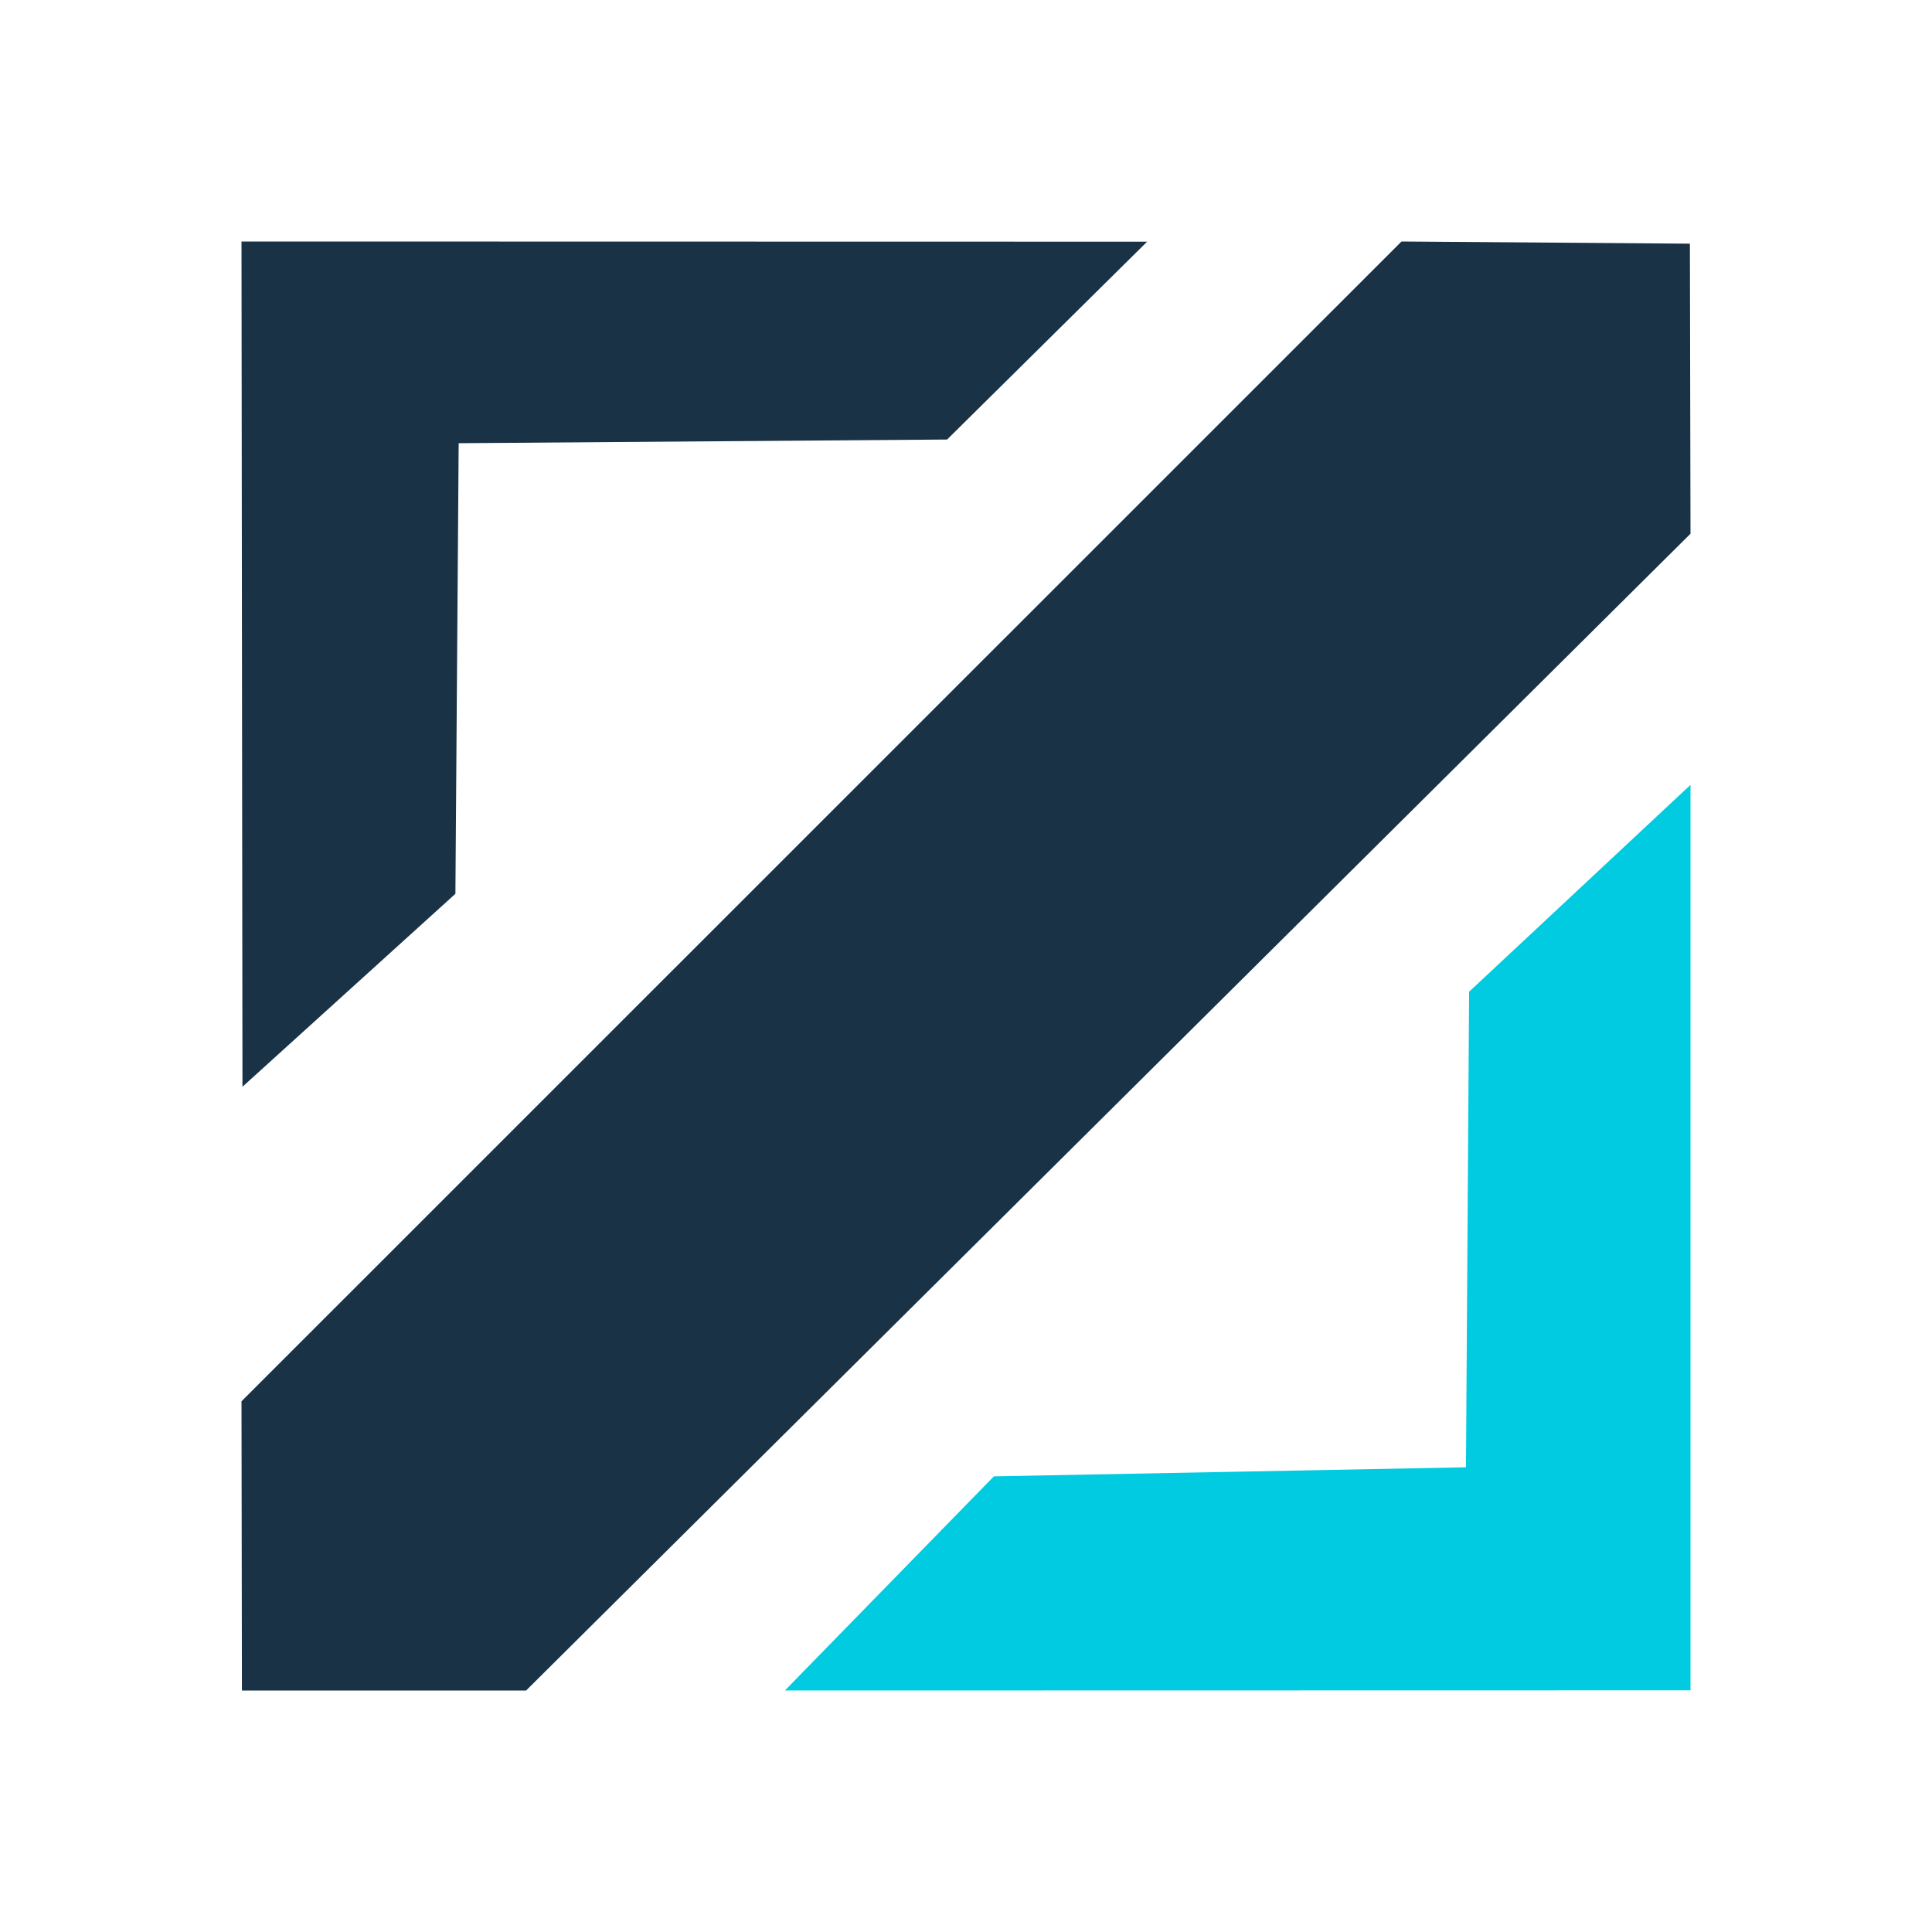
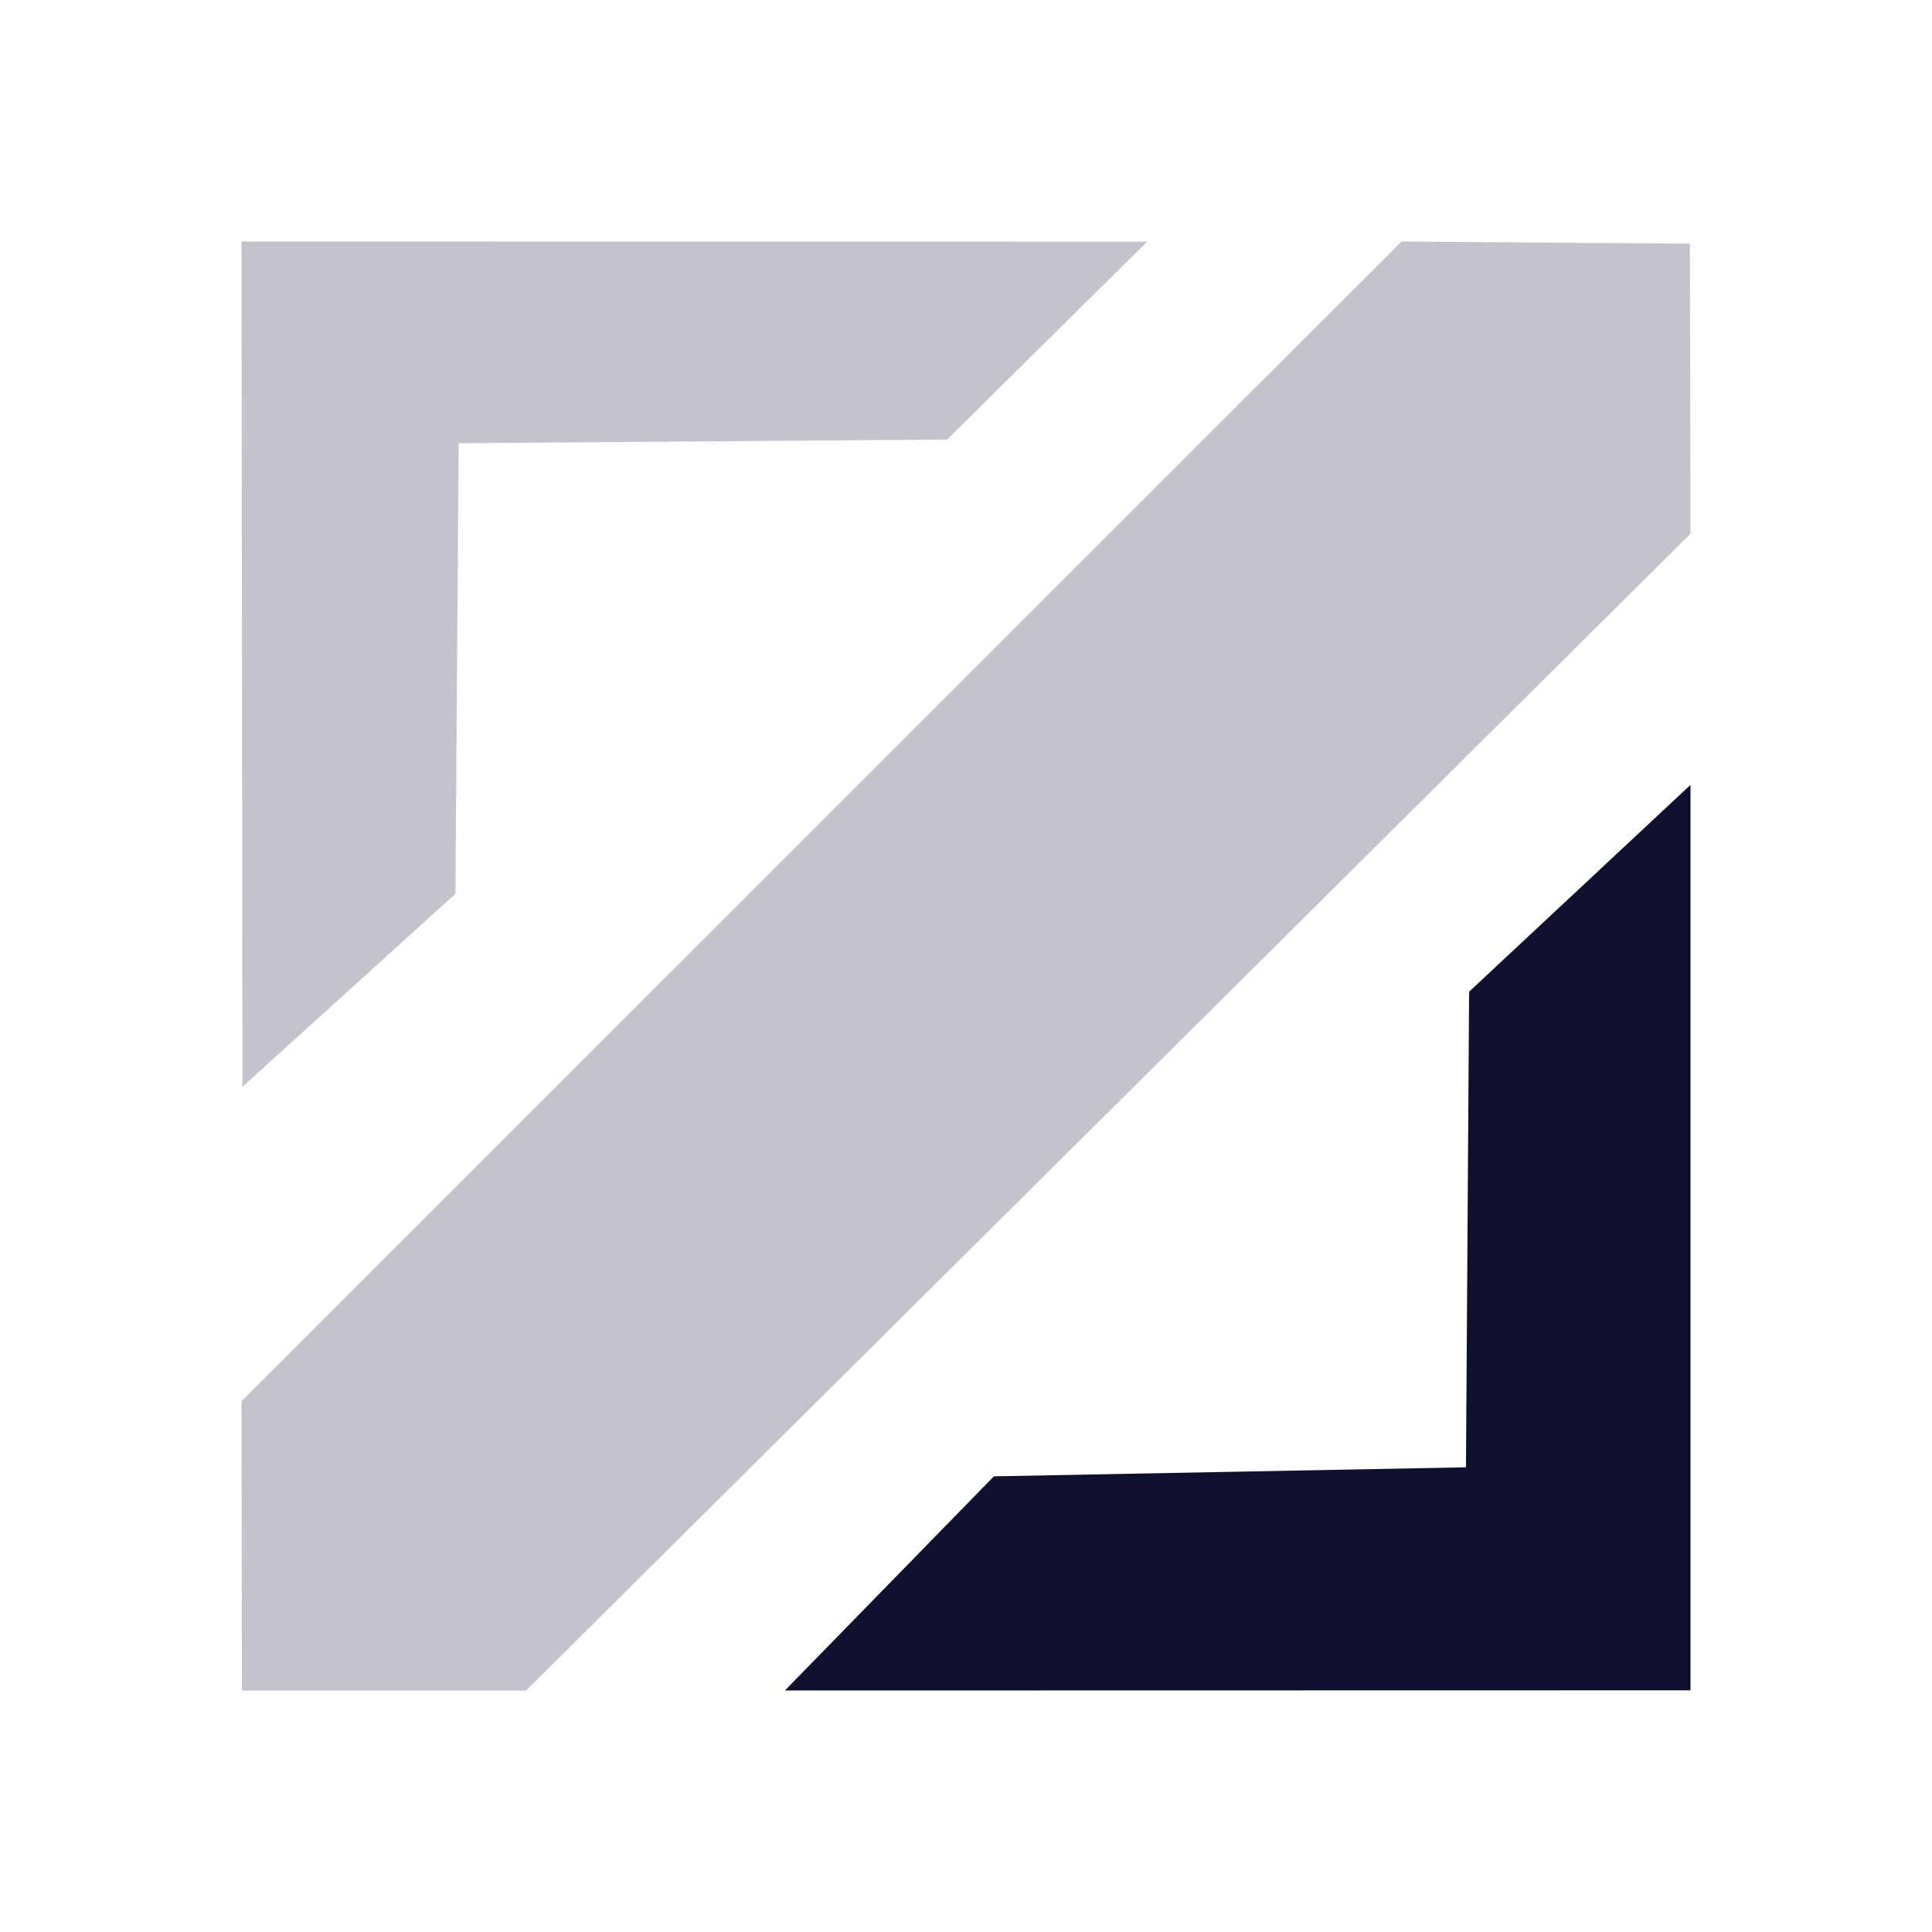
<svg xmlns="http://www.w3.org/2000/svg" width="32" height="32" viewBox="0 0 32 32" fill="none">
-   <path d="M4.007 28H8.714L28 8.84L27.99 4.036L23.213 4L4 23.21L4.007 28Z" fill="#1A3246" />
-   <path d="M24.333 16.426L28 13V27.997L13 28L16.462 24.453L24.281 24.303L24.333 16.426Z" fill="#00CBE0" />
-   <path d="M4.016 18L7.543 14.804L7.597 7.341L15.687 7.28L19 4.003L4 4L4.016 18Z" fill="#1A3246" />
+   <path opacity="0.25" d="M4.007 28H8.714L28 8.84L27.99 4.036L23.213 4L4 23.21L4.007 28Z" fill="#0F0F2E" />
+   <path d="M24.333 16.426L28 13V27.997L13 28L16.462 24.453L24.281 24.303L24.333 16.426Z" fill="#0F0F2E" />
+   <path opacity="0.25" d="M4.016 18L7.543 14.804L7.597 7.341L15.687 7.28L19 4.003L4 4L4.016 18Z" fill="#0F0F2E" />
</svg>
